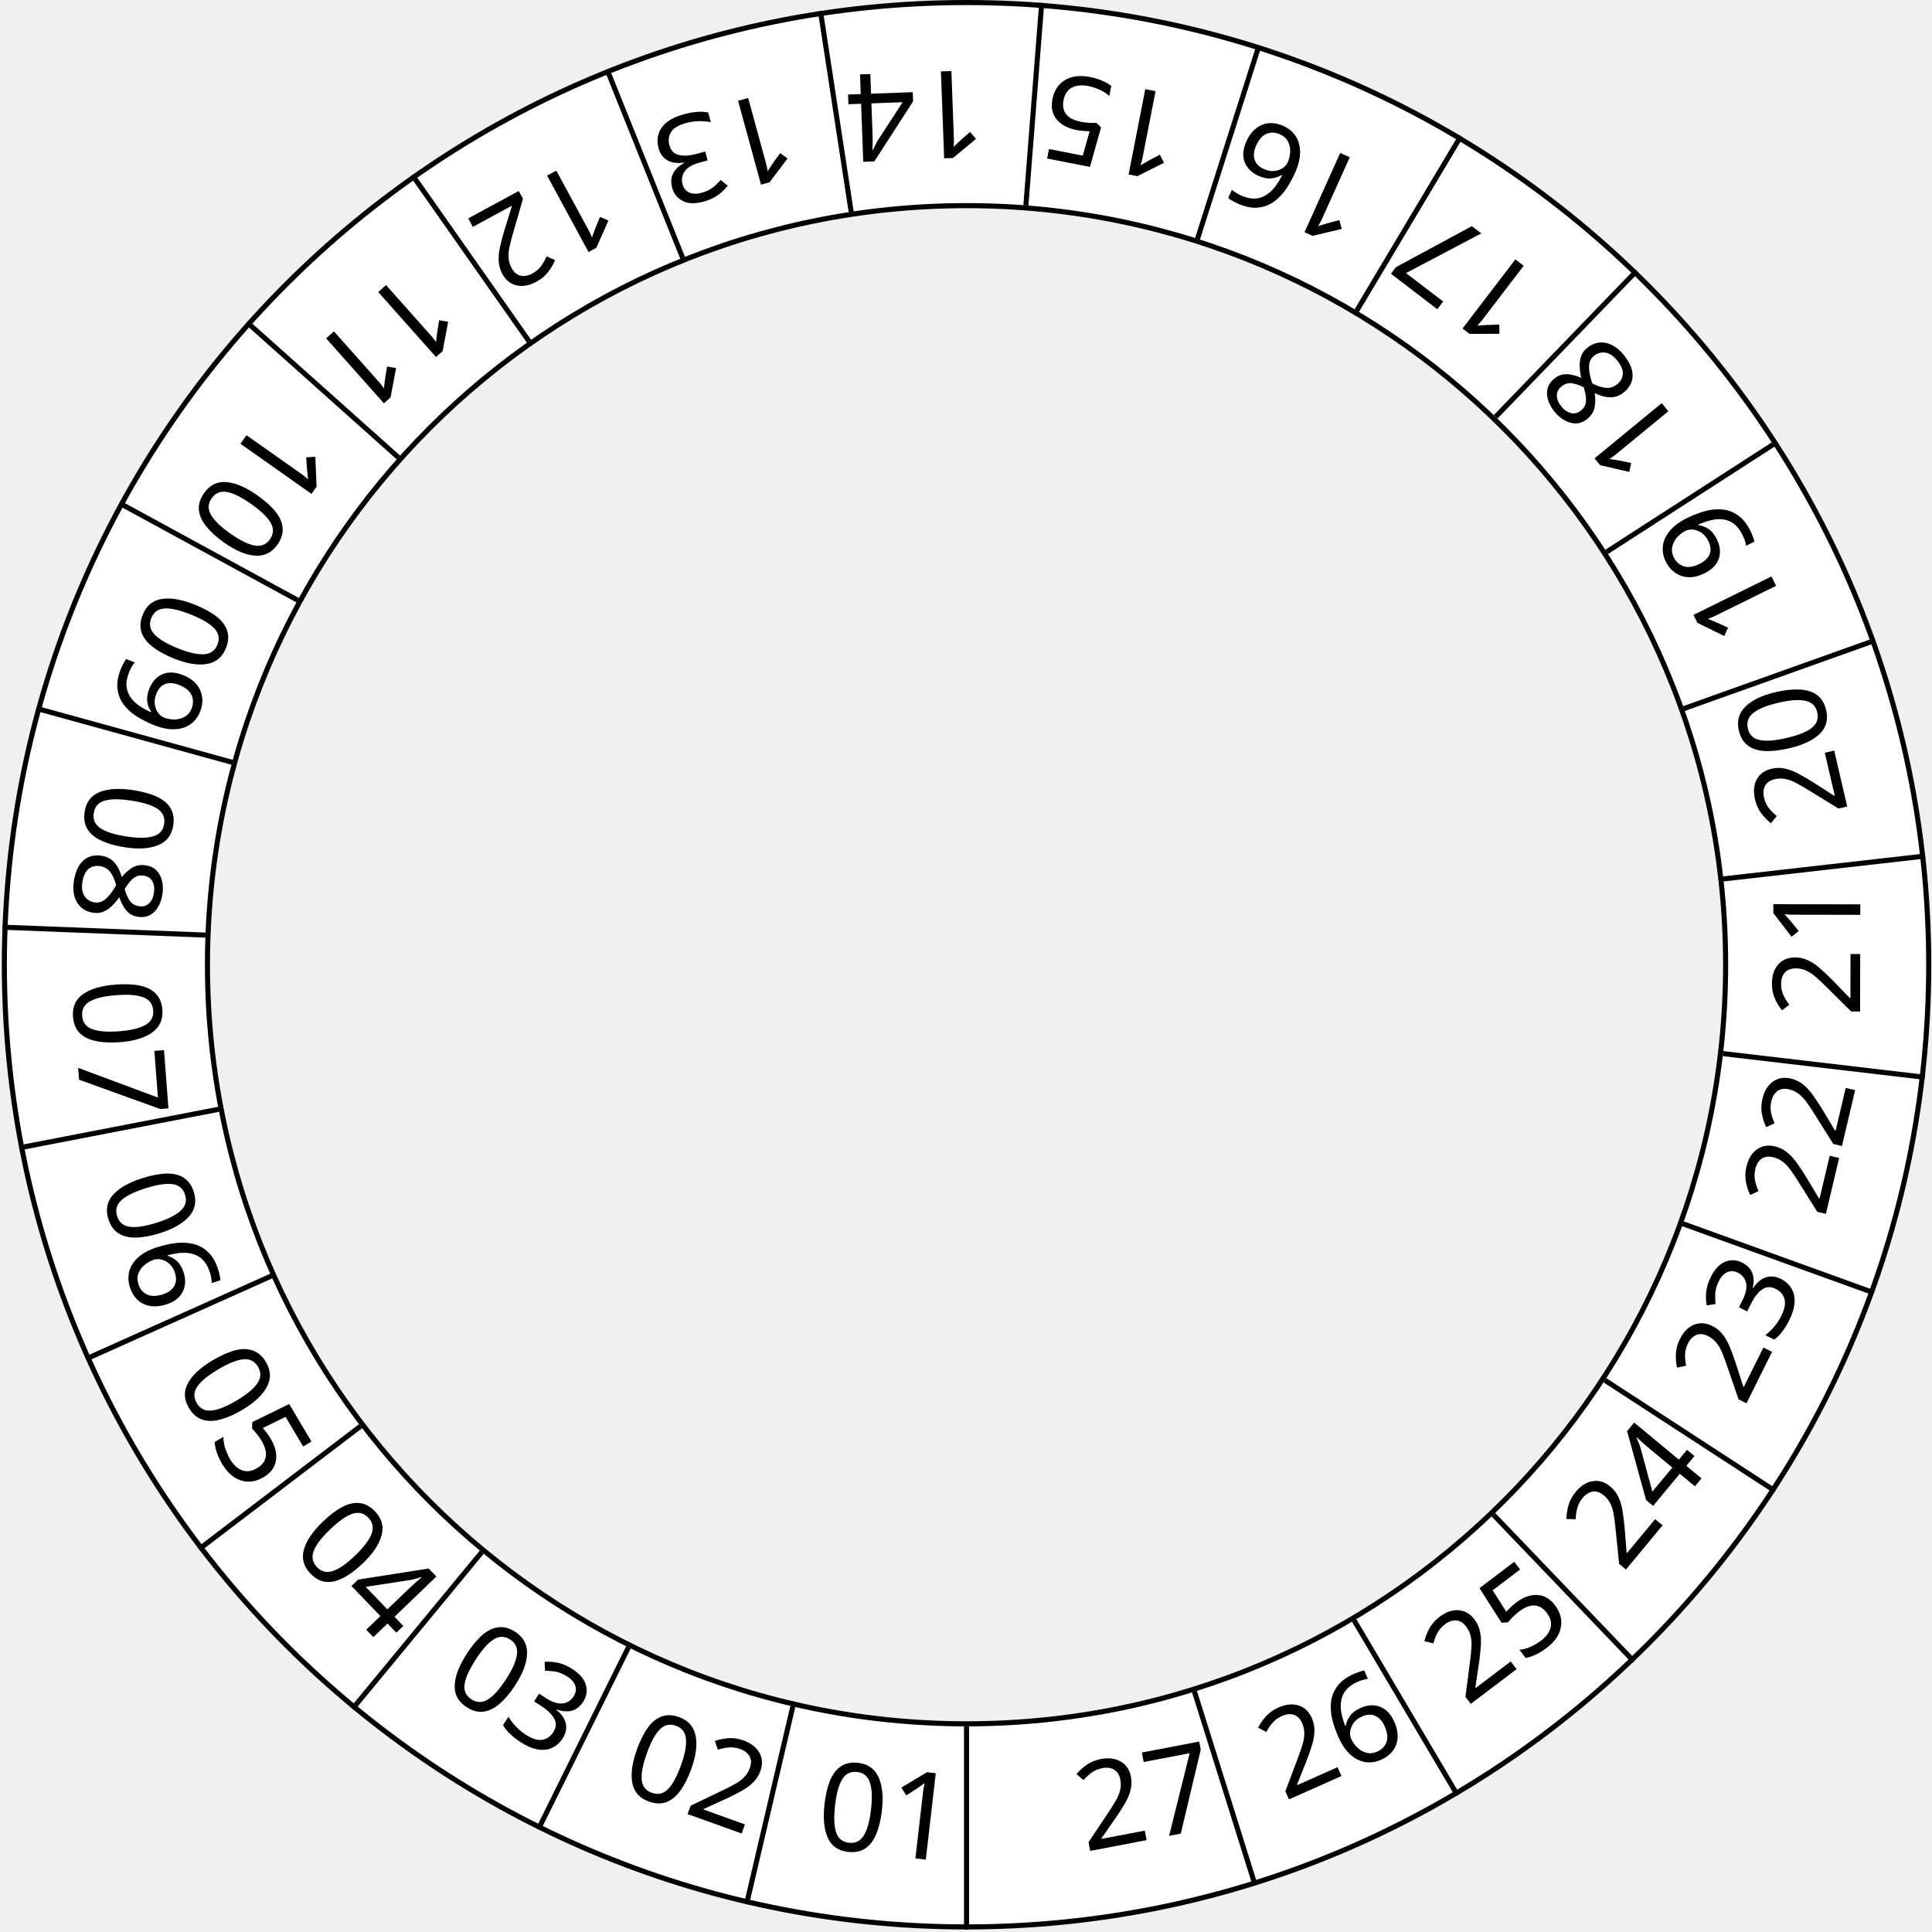
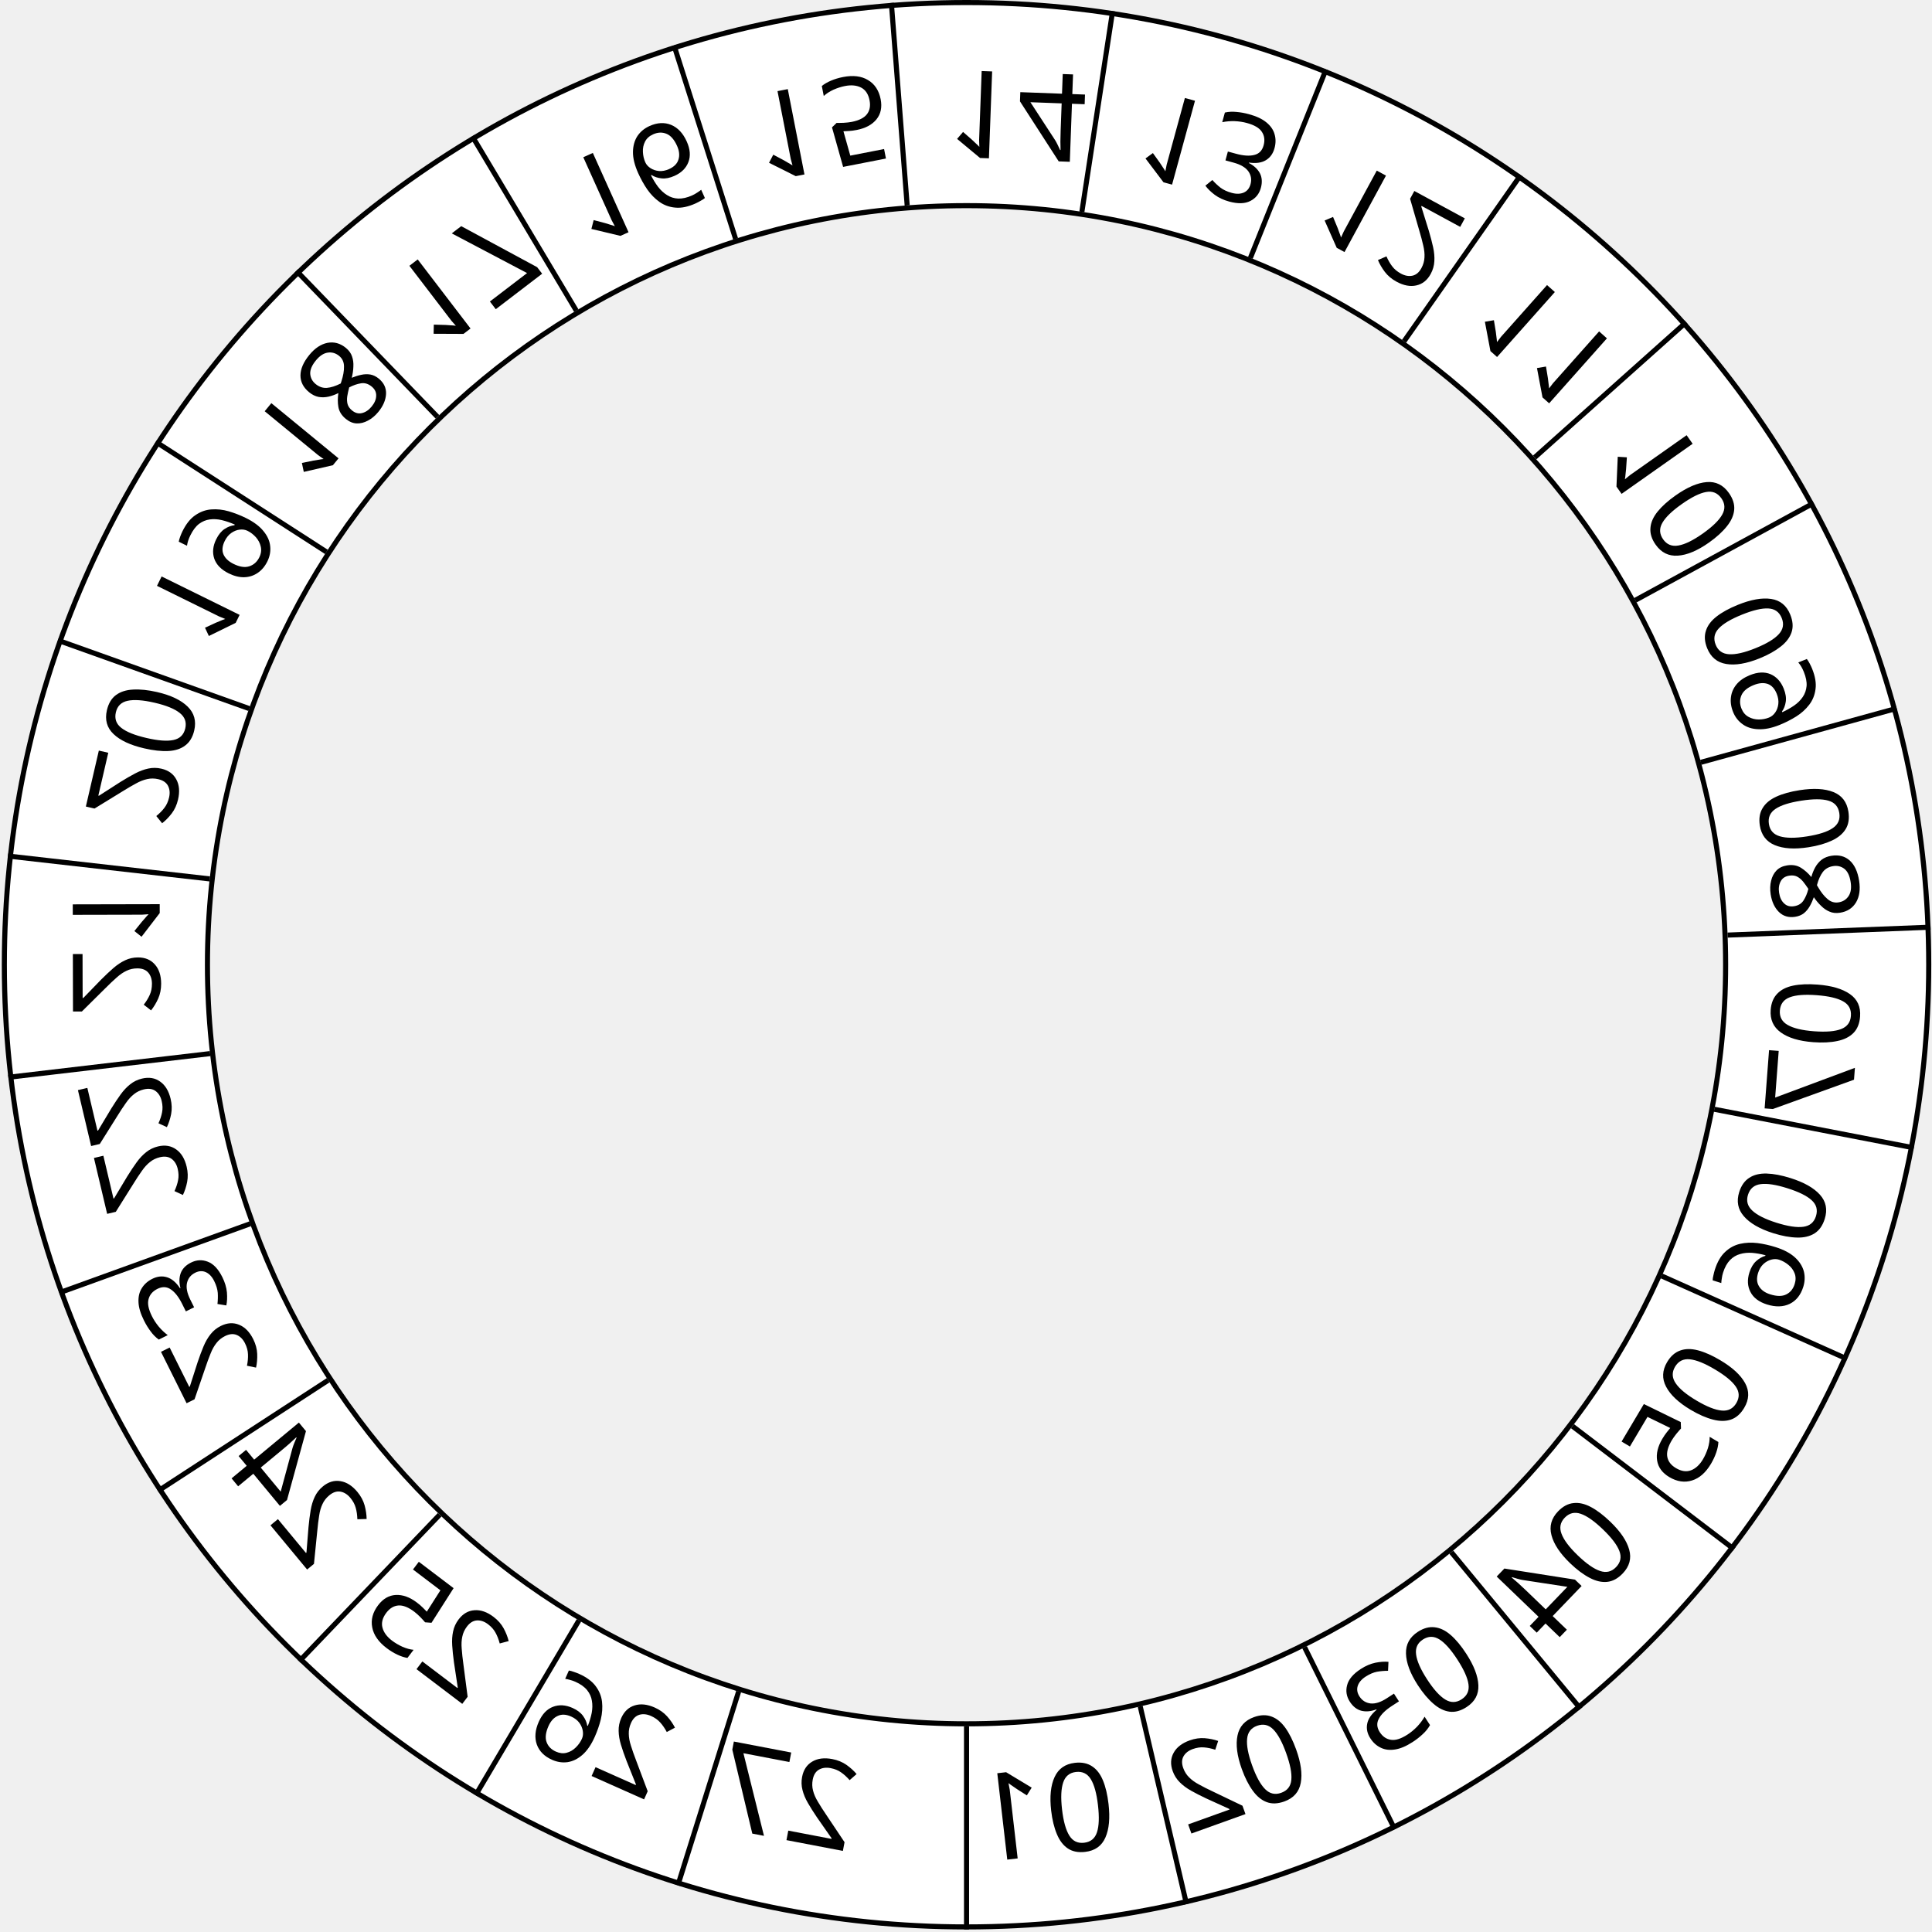
<svg xmlns="http://www.w3.org/2000/svg" width="190.179" height="190.251" id="svg4186" version="1.1">
  <defs id="defs4188" />
  <g id="layer1" transform="translate(20.17806,20.00053)">
-     <path style="fill:#ffffff;fill-opacity:1;stroke:#000000;stroke-width:0.501;stroke-miterlimit:4;stroke-opacity:1;stroke-dasharray:none" d="m 75,-19.75 c -52.329,0 -94.75,42.421 -94.75,94.75 0,52.329 42.421,94.75 94.75,94.75 52.329,0 94.75,-42.421 94.75,-94.75 0,-52.329 -42.421,-94.75 -94.75,-94.75 z m 0,20 c 41.283,0 74.75,33.467 74.75,74.75 0,41.283 -33.467,74.75 -74.75,74.75 C 33.717,149.75 0.25,116.283 0.25,75 0.25,33.717 33.717,0.25 75,0.25 z" id="path7428" />
-     <g id="ticks" transform="translate(75,75)">
+     <path style="fill:#ffffff;fill-opacity:1;stroke:#000000;stroke-width:0.501;stroke-miterlimit:4;stroke-dasharray:none;stroke-opacity:1" d="m 75,-19.75 c 52.329,0 94.75,42.421 94.75,94.75 0,52.329 -42.421,94.75 -94.75,94.75 -52.329,0 -94.75,-42.421 -94.75,-94.75 0,-52.329 42.421,-94.75 94.75,-94.75 z m 0,20 C 33.717,0.25 0.25,33.717 0.25,75 c 0,41.283 33.467,74.75 74.75,74.75 41.283,0 74.75,-33.467 74.75,-74.75 C 149.75,33.717 116.283,0.25 75,0.25 Z" id="path7428" />
+     <g id="ticks" transform="matrix(-1,0,0,1,75,75)">
      <path style="fill:none;stroke:#000000;stroke-width:0.5px;stroke-linecap:butt;stroke-linejoin:miter;stroke-opacity:1" d="M 0,75 0,95" id="path6809" />
      <path transform="matrix(0.9736586,0.228011,-0.228011,0.9736586,0,0)" style="fill:none;stroke:#000000;stroke-width:0.5px;stroke-linecap:butt;stroke-linejoin:miter;stroke-opacity:1" d="M 0,75 0,95" id="path6811" />
      <path transform="matrix(0.8960994,0.4438533,-0.4438533,0.8960994,0,0)" style="fill:none;stroke:#000000;stroke-width:0.5px;stroke-linecap:butt;stroke-linejoin:miter;stroke-opacity:1" d="M 0,75 0,95" id="path6813" />
      <path transform="matrix(0.7712914,0.6364821,-0.6364821,0.7712914,0,0)" style="fill:none;stroke:#000000;stroke-width:0.5px;stroke-linecap:butt;stroke-linejoin:miter;stroke-opacity:1" d="M 0,75 0,95" id="path6815" />
      <path transform="matrix(0.6058495,0.7955792,-0.7955792,0.6058495,0,0)" style="fill:none;stroke:#000000;stroke-width:0.5px;stroke-linecap:butt;stroke-linejoin:miter;stroke-opacity:1" d="M 0,75 0,95" id="path6817" />
      <path transform="matrix(0.4086491,0.9126916,-0.9126916,0.4086491,0,0)" style="fill:none;stroke:#000000;stroke-width:0.5px;stroke-linecap:butt;stroke-linejoin:miter;stroke-opacity:1" d="M 0,75 0,95" id="path6819" />
      <path transform="matrix(0.1897809,0.9818265,-0.9818265,0.1897809,0,0)" style="fill:none;stroke:#000000;stroke-width:0.5px;stroke-linecap:butt;stroke-linejoin:miter;stroke-opacity:1" d="M 0,75 0,95" id="path6821" />
      <path transform="matrix(-0.03891102,0.9992427,-0.9992427,-0.03891102,0,0)" style="fill:none;stroke:#000000;stroke-width:0.5px;stroke-linecap:butt;stroke-linejoin:miter;stroke-opacity:1" d="M 0,75 0,95" id="path6823" />
      <path transform="matrix(-0.2657244,0.964049,-0.964049,-0.2657244,0,0)" style="fill:none;stroke:#000000;stroke-width:0.5px;stroke-linecap:butt;stroke-linejoin:miter;stroke-opacity:1" d="M 0,75 0,95" id="path6825" />
      <path transform="matrix(-0.4785386,0.8780665,-0.8780665,-0.4785386,0,0)" style="fill:none;stroke:#000000;stroke-width:0.5px;stroke-linecap:butt;stroke-linejoin:miter;stroke-opacity:1" d="M 0,75 0,95" id="path6827" />
      <path transform="matrix(-0.6660119,0.7459412,-0.7459412,-0.6660119,0,0)" style="fill:none;stroke:#000000;stroke-width:0.5px;stroke-linecap:butt;stroke-linejoin:miter;stroke-opacity:1" d="M 0,75 0,95" id="path6829" />
      <path transform="matrix(-0.8185509,0.5744339,-0.5744339,-0.8185509,0,0)" style="fill:none;stroke:#000000;stroke-width:0.5px;stroke-linecap:butt;stroke-linejoin:miter;stroke-opacity:1" d="M 0,75 0,95" id="path6831" />
      <path transform="matrix(-0.9279664,0.3726639,-0.3726639,-0.9279664,0,0)" style="fill:none;stroke:#000000;stroke-width:0.5px;stroke-linecap:butt;stroke-linejoin:miter;stroke-opacity:1" d="M 0,75 0,95" id="path6833" />
      <path transform="matrix(-0.9884675,0.1514333,-0.1514333,-0.9884675,0,0)" style="fill:none;stroke:#000000;stroke-width:0.5px;stroke-linecap:butt;stroke-linejoin:miter;stroke-opacity:1" d="M 0,75 0,95" id="path6835" />
      <path transform="matrix(-0.9969583,-0.0779371,0.0779371,-0.9969583,0,0)" style="fill:none;stroke:#000000;stroke-width:0.5px;stroke-linecap:butt;stroke-linejoin:miter;stroke-opacity:1" d="M 0,75 0,95" id="path6837" />
      <path transform="matrix(-0.9529264,-0.3032016,0.3032016,-0.9529264,0,0)" style="fill:none;stroke:#000000;stroke-width:0.5px;stroke-linecap:butt;stroke-linejoin:miter;stroke-opacity:1" d="M 0,75 0,95" id="path6839" />
      <path transform="matrix(-0.8587811,-0.5123427,0.5123427,-0.8587811,0,0)" style="fill:none;stroke:#000000;stroke-width:0.5px;stroke-linecap:butt;stroke-linejoin:miter;stroke-opacity:1" d="M 0,75 0,95" id="path6841" />
      <path transform="matrix(-0.7193398,-0.6946584,0.6946584,-0.7193398,0,0)" style="fill:none;stroke:#000000;stroke-width:0.5px;stroke-linecap:butt;stroke-linejoin:miter;stroke-opacity:1" d="M 0,75 0,95" id="path6843" />
      <path transform="matrix(-0.5420016,-0.8403775,0.8403775,-0.5420016,0,0)" style="fill:none;stroke:#000000;stroke-width:0.5px;stroke-linecap:butt;stroke-linejoin:miter;stroke-opacity:1" d="M 0,75 0,95" id="path6845" />
      <path transform="matrix(-0.3362735,-0.9417644,0.9417644,-0.3362735,0,0)" style="fill:none;stroke:#000000;stroke-width:0.5px;stroke-linecap:butt;stroke-linejoin:miter;stroke-opacity:1" d="M 0,75 0,95" id="path6847" />
      <path transform="matrix(-0.112683,-0.993631,0.993631,-0.112683,0,0)" style="fill:none;stroke:#000000;stroke-width:0.5px;stroke-linecap:butt;stroke-linejoin:miter;stroke-opacity:1" d="M 0,75 0,95" id="path6849" />
      <path transform="matrix(0.1166707,-0.9931707,0.9931707,0.1166707,0,0)" style="fill:none;stroke:#000000;stroke-width:0.5px;stroke-linecap:butt;stroke-linejoin:miter;stroke-opacity:1" d="M 0,75 0,95" id="path6851" />
      <path transform="matrix(0.3400513,-0.9404069,0.9404069,0.3400513,0,0)" style="fill:none;stroke:#000000;stroke-width:0.5px;stroke-linecap:butt;stroke-linejoin:miter;stroke-opacity:1" d="M 0,75 0,95" id="path6853" />
      <path transform="matrix(0.545517,-0.8380998,0.8380998,0.545517,0,0)" style="fill:none;stroke:#000000;stroke-width:0.5px;stroke-linecap:butt;stroke-linejoin:miter;stroke-opacity:1" d="M 0,75 0,95" id="path6855" />
      <path transform="matrix(0.7221225,-0.6917652,0.6917652,0.7221225,0,0)" style="fill:none;stroke:#000000;stroke-width:0.5px;stroke-linecap:butt;stroke-linejoin:miter;stroke-opacity:1" d="M 0,75 0,95" id="path6857" />
      <path transform="matrix(0.8608309,-0.5088912,0.5088912,0.8608309,0,0)" style="fill:none;stroke:#000000;stroke-width:0.5px;stroke-linecap:butt;stroke-linejoin:miter;stroke-opacity:1" d="M 0,75 0,95" id="path6859" />
      <path transform="matrix(0.9541881,-0.2992073,0.2992073,0.9541881,0,0)" style="fill:none;stroke:#000000;stroke-width:0.5px;stroke-linecap:butt;stroke-linejoin:miter;stroke-opacity:1" d="M 0,75 0,95" id="path6861" />
    </g>
-     <g id="labels" transform="matrix(0.9933928,0.1147638,-0.1147638,0.9933928,75,75)">
-       <text x="-5" y="88" xml:space="preserve" style="font-size:12px;font-style:normal;font-weight:normal;letter-spacing:0px;word-spacing:0px;fill:#000000;fill-opacity:1;stroke:none;font-family:Segoe Condensed;-inkscape-font-specification:Segoe Condensed" id="text6864">01</text>
-       <text x="-5" y="88" transform="matrix(0.9736586,0.228011,-0.228011,0.9736586,0,0)" xml:space="preserve" style="font-size:12px;font-style:normal;font-weight:normal;letter-spacing:0px;word-spacing:0px;fill:#000000;fill-opacity:1;stroke:none;font-family:Segoe Condensed;-inkscape-font-specification:Segoe Condensed" id="text6866">02</text>
-       <text x="-5" y="88" transform="matrix(0.8960994,0.4438533,-0.4438533,0.8960994,0,0)" xml:space="preserve" style="font-size:12px;font-style:normal;font-weight:normal;letter-spacing:0px;word-spacing:0px;fill:#000000;fill-opacity:1;stroke:none;font-family:Segoe Condensed;-inkscape-font-specification:Segoe Condensed" id="text6868">03</text>
-       <text x="-5" y="88" transform="matrix(0.7712914,0.6364821,-0.6364821,0.7712914,0,0)" xml:space="preserve" style="font-size:12px;font-style:normal;font-weight:normal;letter-spacing:0px;word-spacing:0px;fill:#000000;fill-opacity:1;stroke:none;font-family:Segoe Condensed;-inkscape-font-specification:Segoe Condensed" id="text6870">04</text>
-       <text x="-5" y="88" transform="matrix(0.6058495,0.7955792,-0.7955792,0.6058495,0,0)" xml:space="preserve" style="font-size:12px;font-style:normal;font-weight:normal;letter-spacing:0px;word-spacing:0px;fill:#000000;fill-opacity:1;stroke:none;font-family:Segoe Condensed;-inkscape-font-specification:Segoe Condensed" id="text6872">05</text>
-       <text x="-5" y="88" transform="matrix(0.4086491,0.9126916,-0.9126916,0.4086491,0,0)" xml:space="preserve" style="font-size:12px;font-style:normal;font-weight:normal;letter-spacing:0px;word-spacing:0px;fill:#000000;fill-opacity:1;stroke:none;font-family:Segoe Condensed;-inkscape-font-specification:Segoe Condensed" id="text6874">06</text>
-       <text x="-5" y="88" transform="matrix(0.1897809,0.9818265,-0.9818265,0.1897809,0,0)" xml:space="preserve" style="font-size:12px;font-style:normal;font-weight:normal;letter-spacing:0px;word-spacing:0px;fill:#000000;fill-opacity:1;stroke:none;font-family:Segoe Condensed;-inkscape-font-specification:Segoe Condensed" id="text6876">07</text>
-       <text x="-5" y="88" transform="matrix(-0.03891102,0.9992427,-0.9992427,-0.03891102,0,0)" xml:space="preserve" style="font-size:12px;font-style:normal;font-weight:normal;letter-spacing:0px;word-spacing:0px;fill:#000000;fill-opacity:1;stroke:none;font-family:Segoe Condensed;-inkscape-font-specification:Segoe Condensed" id="text6878">08</text>
-       <text x="-5" y="88" transform="matrix(-0.2657244,0.964049,-0.964049,-0.2657244,0,0)" xml:space="preserve" style="font-size:12px;font-style:normal;font-weight:normal;letter-spacing:0px;word-spacing:0px;fill:#000000;fill-opacity:1;stroke:none;font-family:Segoe Condensed;-inkscape-font-specification:Segoe Condensed" id="text6880">09</text>
-       <text x="-5" y="88" transform="matrix(-0.4785386,0.8780665,-0.8780665,-0.4785386,0,0)" xml:space="preserve" style="font-size:12px;font-style:normal;font-weight:normal;letter-spacing:0px;word-spacing:0px;fill:#000000;fill-opacity:1;stroke:none;font-family:Segoe Condensed;-inkscape-font-specification:Segoe Condensed" id="text6882">10</text>
-       <text x="-5" y="88" transform="matrix(-0.6660119,0.7459412,-0.7459412,-0.6660119,0,0)" xml:space="preserve" style="font-size:12px;font-style:normal;font-weight:normal;letter-spacing:0px;word-spacing:0px;fill:#000000;fill-opacity:1;stroke:none;font-family:Segoe Condensed;-inkscape-font-specification:Segoe Condensed" id="text6884">11</text>
-       <text x="-5" y="88" transform="matrix(-0.8185509,0.5744339,-0.5744339,-0.8185509,0,0)" xml:space="preserve" style="font-size:12px;font-style:normal;font-weight:normal;letter-spacing:0px;word-spacing:0px;fill:#000000;fill-opacity:1;stroke:none;font-family:Segoe Condensed;-inkscape-font-specification:Segoe Condensed" id="text6886">12</text>
-       <text x="-5" y="88" transform="matrix(-0.9279664,0.3726639,-0.3726639,-0.9279664,0,0)" xml:space="preserve" style="font-size:12px;font-style:normal;font-weight:normal;letter-spacing:0px;word-spacing:0px;fill:#000000;fill-opacity:1;stroke:none;font-family:Segoe Condensed;-inkscape-font-specification:Segoe Condensed" id="text6888">13</text>
-       <text x="-5" y="88" transform="matrix(-0.9884675,0.1514333,-0.1514333,-0.9884675,0,0)" xml:space="preserve" style="font-size:12px;font-style:normal;font-weight:normal;letter-spacing:0px;word-spacing:0px;fill:#000000;fill-opacity:1;stroke:none;font-family:Segoe Condensed;-inkscape-font-specification:Segoe Condensed" id="text6890">14</text>
-       <text x="-5" y="88" transform="matrix(-0.9969583,-0.0779371,0.0779371,-0.9969583,0,0)" xml:space="preserve" style="font-size:12px;font-style:normal;font-weight:normal;letter-spacing:0px;word-spacing:0px;fill:#000000;fill-opacity:1;stroke:none;font-family:Segoe Condensed;-inkscape-font-specification:Segoe Condensed" id="text6892">15</text>
-       <text x="-5" y="88" transform="matrix(-0.9529264,-0.3032016,0.3032016,-0.9529264,0,0)" xml:space="preserve" style="font-size:12px;font-style:normal;font-weight:normal;letter-spacing:0px;word-spacing:0px;fill:#000000;fill-opacity:1;stroke:none;font-family:Segoe Condensed;-inkscape-font-specification:Segoe Condensed" id="text6894">16</text>
-       <text x="-5" y="88" transform="matrix(-0.8587811,-0.5123427,0.5123427,-0.8587811,0,0)" xml:space="preserve" style="font-size:12px;font-style:normal;font-weight:normal;letter-spacing:0px;word-spacing:0px;fill:#000000;fill-opacity:1;stroke:none;font-family:Segoe Condensed;-inkscape-font-specification:Segoe Condensed" id="text6896">17</text>
-       <text x="-5" y="88" transform="matrix(-0.7193398,-0.6946584,0.6946584,-0.7193398,0,0)" xml:space="preserve" style="font-size:12px;font-style:normal;font-weight:normal;letter-spacing:0px;word-spacing:0px;fill:#000000;fill-opacity:1;stroke:none;font-family:Segoe Condensed;-inkscape-font-specification:Segoe Condensed" id="text6898">18</text>
-       <text x="-5" y="88" transform="matrix(-0.5420016,-0.8403775,0.8403775,-0.5420016,0,0)" xml:space="preserve" style="font-size:12px;font-style:normal;font-weight:normal;letter-spacing:0px;word-spacing:0px;fill:#000000;fill-opacity:1;stroke:none;font-family:Segoe Condensed;-inkscape-font-specification:Segoe Condensed" id="text6900">19</text>
-       <text x="-5" y="88" transform="matrix(-0.3362735,-0.9417644,0.9417644,-0.3362735,0,0)" xml:space="preserve" style="font-size:12px;font-style:normal;font-weight:normal;letter-spacing:0px;word-spacing:0px;fill:#000000;fill-opacity:1;stroke:none;font-family:Segoe Condensed;-inkscape-font-specification:Segoe Condensed" id="text6902">20</text>
-       <text x="-5" y="88" transform="matrix(-0.112683,-0.993631,0.993631,-0.112683,0,0)" xml:space="preserve" style="font-size:12px;font-style:normal;font-weight:normal;letter-spacing:0px;word-spacing:0px;fill:#000000;fill-opacity:1;stroke:none;font-family:Segoe Condensed;-inkscape-font-specification:Segoe Condensed" id="text6904">21</text>
-       <text x="-5" y="88" transform="matrix(0.1166707,-0.9931707,0.9931707,0.1166707,0,0)" xml:space="preserve" style="font-size:12px;font-style:normal;font-weight:normal;letter-spacing:0px;word-spacing:0px;fill:#000000;fill-opacity:1;stroke:none;font-family:Segoe Condensed;-inkscape-font-specification:Segoe Condensed" id="text6906">22</text>
-       <text x="-5" y="88" transform="matrix(0.3400513,-0.9404069,0.9404069,0.3400513,0,0)" xml:space="preserve" style="font-size:12px;font-style:normal;font-weight:normal;letter-spacing:0px;word-spacing:0px;fill:#000000;fill-opacity:1;stroke:none;font-family:Segoe Condensed;-inkscape-font-specification:Segoe Condensed" id="text6908">23</text>
-       <text x="-5" y="88" transform="matrix(0.545517,-0.8380998,0.8380998,0.545517,0,0)" xml:space="preserve" style="font-size:12px;font-style:normal;font-weight:normal;letter-spacing:0px;word-spacing:0px;fill:#000000;fill-opacity:1;stroke:none;font-family:Segoe Condensed;-inkscape-font-specification:Segoe Condensed" id="text6910">24</text>
-       <text x="-5" y="88" transform="matrix(0.7221225,-0.6917652,0.6917652,0.7221225,0,0)" xml:space="preserve" style="font-size:12px;font-style:normal;font-weight:normal;letter-spacing:0px;word-spacing:0px;fill:#000000;fill-opacity:1;stroke:none;font-family:Segoe Condensed;-inkscape-font-specification:Segoe Condensed" id="text6912">25</text>
-       <text x="-5" y="88" transform="matrix(0.8608309,-0.5088912,0.5088912,0.8608309,0,0)" xml:space="preserve" style="font-size:12px;font-style:normal;font-weight:normal;letter-spacing:0px;word-spacing:0px;fill:#000000;fill-opacity:1;stroke:none;font-family:Segoe Condensed;-inkscape-font-specification:Segoe Condensed" id="text6914">26</text>
-       <text x="-5" y="88" transform="matrix(0.9541881,-0.2992073,0.2992073,0.9541881,0,0)" xml:space="preserve" style="font-size:12px;font-style:normal;font-weight:normal;letter-spacing:0px;word-spacing:0px;fill:#000000;fill-opacity:1;stroke:none;font-family:Segoe Condensed;-inkscape-font-specification:Segoe Condensed" id="text6916">27</text>
+     <g id="labels" transform="matrix(-0.9933928,0.1147638,0.1147638,0.9933928,75,75)">
+       <text x="-5" y="88" xml:space="preserve" style="font-style:normal;font-weight:normal;font-size:12px;font-family:'Segoe Condensed';-inkscape-font-specification:'Segoe Condensed';letter-spacing:0px;word-spacing:0px;fill:#000000;fill-opacity:1;stroke:none" id="text6864">01</text>
+       <text x="-5" y="88" transform="matrix(0.9736586,0.228011,-0.228011,0.9736586,0,0)" xml:space="preserve" style="font-style:normal;font-weight:normal;font-size:12px;font-family:'Segoe Condensed';-inkscape-font-specification:'Segoe Condensed';letter-spacing:0px;word-spacing:0px;fill:#000000;fill-opacity:1;stroke:none" id="text6866">02</text>
+       <text x="-5" y="88" transform="matrix(0.8960994,0.4438533,-0.4438533,0.8960994,0,0)" xml:space="preserve" style="font-style:normal;font-weight:normal;font-size:12px;font-family:'Segoe Condensed';-inkscape-font-specification:'Segoe Condensed';letter-spacing:0px;word-spacing:0px;fill:#000000;fill-opacity:1;stroke:none" id="text6868">03</text>
+       <text x="-5" y="88" transform="matrix(0.7712914,0.6364821,-0.6364821,0.7712914,0,0)" xml:space="preserve" style="font-style:normal;font-weight:normal;font-size:12px;font-family:'Segoe Condensed';-inkscape-font-specification:'Segoe Condensed';letter-spacing:0px;word-spacing:0px;fill:#000000;fill-opacity:1;stroke:none" id="text6870">04</text>
+       <text x="-5" y="88" transform="matrix(0.6058495,0.7955792,-0.7955792,0.6058495,0,0)" xml:space="preserve" style="font-style:normal;font-weight:normal;font-size:12px;font-family:'Segoe Condensed';-inkscape-font-specification:'Segoe Condensed';letter-spacing:0px;word-spacing:0px;fill:#000000;fill-opacity:1;stroke:none" id="text6872">05</text>
+       <text x="-5" y="88" transform="matrix(0.4086491,0.9126916,-0.9126916,0.4086491,0,0)" xml:space="preserve" style="font-style:normal;font-weight:normal;font-size:12px;font-family:'Segoe Condensed';-inkscape-font-specification:'Segoe Condensed';letter-spacing:0px;word-spacing:0px;fill:#000000;fill-opacity:1;stroke:none" id="text6874">06</text>
+       <text x="-5" y="88" transform="matrix(0.1897809,0.9818265,-0.9818265,0.1897809,0,0)" xml:space="preserve" style="font-style:normal;font-weight:normal;font-size:12px;font-family:'Segoe Condensed';-inkscape-font-specification:'Segoe Condensed';letter-spacing:0px;word-spacing:0px;fill:#000000;fill-opacity:1;stroke:none" id="text6876">07</text>
+       <text x="-5" y="88" transform="matrix(-0.03891102,0.9992427,-0.9992427,-0.03891102,0,0)" xml:space="preserve" style="font-style:normal;font-weight:normal;font-size:12px;font-family:'Segoe Condensed';-inkscape-font-specification:'Segoe Condensed';letter-spacing:0px;word-spacing:0px;fill:#000000;fill-opacity:1;stroke:none" id="text6878">08</text>
+       <text x="-5" y="88" transform="matrix(-0.2657244,0.964049,-0.964049,-0.2657244,0,0)" xml:space="preserve" style="font-style:normal;font-weight:normal;font-size:12px;font-family:'Segoe Condensed';-inkscape-font-specification:'Segoe Condensed';letter-spacing:0px;word-spacing:0px;fill:#000000;fill-opacity:1;stroke:none" id="text6880">09</text>
+       <text x="-5" y="88" transform="matrix(-0.4785386,0.8780665,-0.8780665,-0.4785386,0,0)" xml:space="preserve" style="font-style:normal;font-weight:normal;font-size:12px;font-family:'Segoe Condensed';-inkscape-font-specification:'Segoe Condensed';letter-spacing:0px;word-spacing:0px;fill:#000000;fill-opacity:1;stroke:none" id="text6882">10</text>
+       <text x="-5" y="88" transform="matrix(-0.6660119,0.7459412,-0.7459412,-0.6660119,0,0)" xml:space="preserve" style="font-style:normal;font-weight:normal;font-size:12px;font-family:'Segoe Condensed';-inkscape-font-specification:'Segoe Condensed';letter-spacing:0px;word-spacing:0px;fill:#000000;fill-opacity:1;stroke:none" id="text6884">11</text>
+       <text x="-5" y="88" transform="matrix(-0.8185509,0.5744339,-0.5744339,-0.8185509,0,0)" xml:space="preserve" style="font-style:normal;font-weight:normal;font-size:12px;font-family:'Segoe Condensed';-inkscape-font-specification:'Segoe Condensed';letter-spacing:0px;word-spacing:0px;fill:#000000;fill-opacity:1;stroke:none" id="text6886">12</text>
+       <text x="-5" y="88" transform="matrix(-0.9279664,0.3726639,-0.3726639,-0.9279664,0,0)" xml:space="preserve" style="font-style:normal;font-weight:normal;font-size:12px;font-family:'Segoe Condensed';-inkscape-font-specification:'Segoe Condensed';letter-spacing:0px;word-spacing:0px;fill:#000000;fill-opacity:1;stroke:none" id="text6888">13</text>
+       <text x="-5" y="88" transform="matrix(-0.9884675,0.1514333,-0.1514333,-0.9884675,0,0)" xml:space="preserve" style="font-style:normal;font-weight:normal;font-size:12px;font-family:'Segoe Condensed';-inkscape-font-specification:'Segoe Condensed';letter-spacing:0px;word-spacing:0px;fill:#000000;fill-opacity:1;stroke:none" id="text6890">14</text>
+       <text x="-5" y="88" transform="matrix(-0.9969583,-0.0779371,0.0779371,-0.9969583,0,0)" xml:space="preserve" style="font-style:normal;font-weight:normal;font-size:12px;font-family:'Segoe Condensed';-inkscape-font-specification:'Segoe Condensed';letter-spacing:0px;word-spacing:0px;fill:#000000;fill-opacity:1;stroke:none" id="text6892">15</text>
+       <text x="-5" y="88" transform="matrix(-0.9529264,-0.3032016,0.3032016,-0.9529264,0,0)" xml:space="preserve" style="font-style:normal;font-weight:normal;font-size:12px;font-family:'Segoe Condensed';-inkscape-font-specification:'Segoe Condensed';letter-spacing:0px;word-spacing:0px;fill:#000000;fill-opacity:1;stroke:none" id="text6894">16</text>
+       <text x="-5" y="88" transform="matrix(-0.8587811,-0.5123427,0.5123427,-0.8587811,0,0)" xml:space="preserve" style="font-style:normal;font-weight:normal;font-size:12px;font-family:'Segoe Condensed';-inkscape-font-specification:'Segoe Condensed';letter-spacing:0px;word-spacing:0px;fill:#000000;fill-opacity:1;stroke:none" id="text6896">17</text>
+       <text x="-5" y="88" transform="matrix(-0.7193398,-0.6946584,0.6946584,-0.7193398,0,0)" xml:space="preserve" style="font-style:normal;font-weight:normal;font-size:12px;font-family:'Segoe Condensed';-inkscape-font-specification:'Segoe Condensed';letter-spacing:0px;word-spacing:0px;fill:#000000;fill-opacity:1;stroke:none" id="text6898">18</text>
+       <text x="-5" y="88" transform="matrix(-0.5420016,-0.8403775,0.8403775,-0.5420016,0,0)" xml:space="preserve" style="font-style:normal;font-weight:normal;font-size:12px;font-family:'Segoe Condensed';-inkscape-font-specification:'Segoe Condensed';letter-spacing:0px;word-spacing:0px;fill:#000000;fill-opacity:1;stroke:none" id="text6900">19</text>
+       <text x="-5" y="88" transform="matrix(-0.3362735,-0.9417644,0.9417644,-0.3362735,0,0)" xml:space="preserve" style="font-style:normal;font-weight:normal;font-size:12px;font-family:'Segoe Condensed';-inkscape-font-specification:'Segoe Condensed';letter-spacing:0px;word-spacing:0px;fill:#000000;fill-opacity:1;stroke:none" id="text6902">20</text>
+       <text x="-5" y="88" transform="matrix(-0.112683,-0.993631,0.993631,-0.112683,0,0)" xml:space="preserve" style="font-style:normal;font-weight:normal;font-size:12px;font-family:'Segoe Condensed';-inkscape-font-specification:'Segoe Condensed';letter-spacing:0px;word-spacing:0px;fill:#000000;fill-opacity:1;stroke:none" id="text6904">21</text>
+       <text x="-5" y="88" transform="matrix(0.1166707,-0.9931707,0.9931707,0.1166707,0,0)" xml:space="preserve" style="font-style:normal;font-weight:normal;font-size:12px;font-family:'Segoe Condensed';-inkscape-font-specification:'Segoe Condensed';letter-spacing:0px;word-spacing:0px;fill:#000000;fill-opacity:1;stroke:none" id="text6906">22</text>
+       <text x="-5" y="88" transform="matrix(0.3400513,-0.9404069,0.9404069,0.3400513,0,0)" xml:space="preserve" style="font-style:normal;font-weight:normal;font-size:12px;font-family:'Segoe Condensed';-inkscape-font-specification:'Segoe Condensed';letter-spacing:0px;word-spacing:0px;fill:#000000;fill-opacity:1;stroke:none" id="text6908">23</text>
+       <text x="-5" y="88" transform="matrix(0.545517,-0.8380998,0.8380998,0.545517,0,0)" xml:space="preserve" style="font-style:normal;font-weight:normal;font-size:12px;font-family:'Segoe Condensed';-inkscape-font-specification:'Segoe Condensed';letter-spacing:0px;word-spacing:0px;fill:#000000;fill-opacity:1;stroke:none" id="text6910">24</text>
+       <text x="-5" y="88" transform="matrix(0.7221225,-0.6917652,0.6917652,0.7221225,0,0)" xml:space="preserve" style="font-style:normal;font-weight:normal;font-size:12px;font-family:'Segoe Condensed';-inkscape-font-specification:'Segoe Condensed';letter-spacing:0px;word-spacing:0px;fill:#000000;fill-opacity:1;stroke:none" id="text6912">25</text>
+       <text x="-5" y="88" transform="matrix(0.8608309,-0.5088912,0.5088912,0.8608309,0,0)" xml:space="preserve" style="font-style:normal;font-weight:normal;font-size:12px;font-family:'Segoe Condensed';-inkscape-font-specification:'Segoe Condensed';letter-spacing:0px;word-spacing:0px;fill:#000000;fill-opacity:1;stroke:none" id="text6914">26</text>
+       <text x="-5" y="88" transform="matrix(0.9541881,-0.2992073,0.2992073,0.9541881,0,0)" xml:space="preserve" style="font-style:normal;font-weight:normal;font-size:12px;font-family:'Segoe Condensed';-inkscape-font-specification:'Segoe Condensed';letter-spacing:0px;word-spacing:0px;fill:#000000;fill-opacity:1;stroke:none" id="text6916">27</text>
    </g>
  </g>
</svg>
